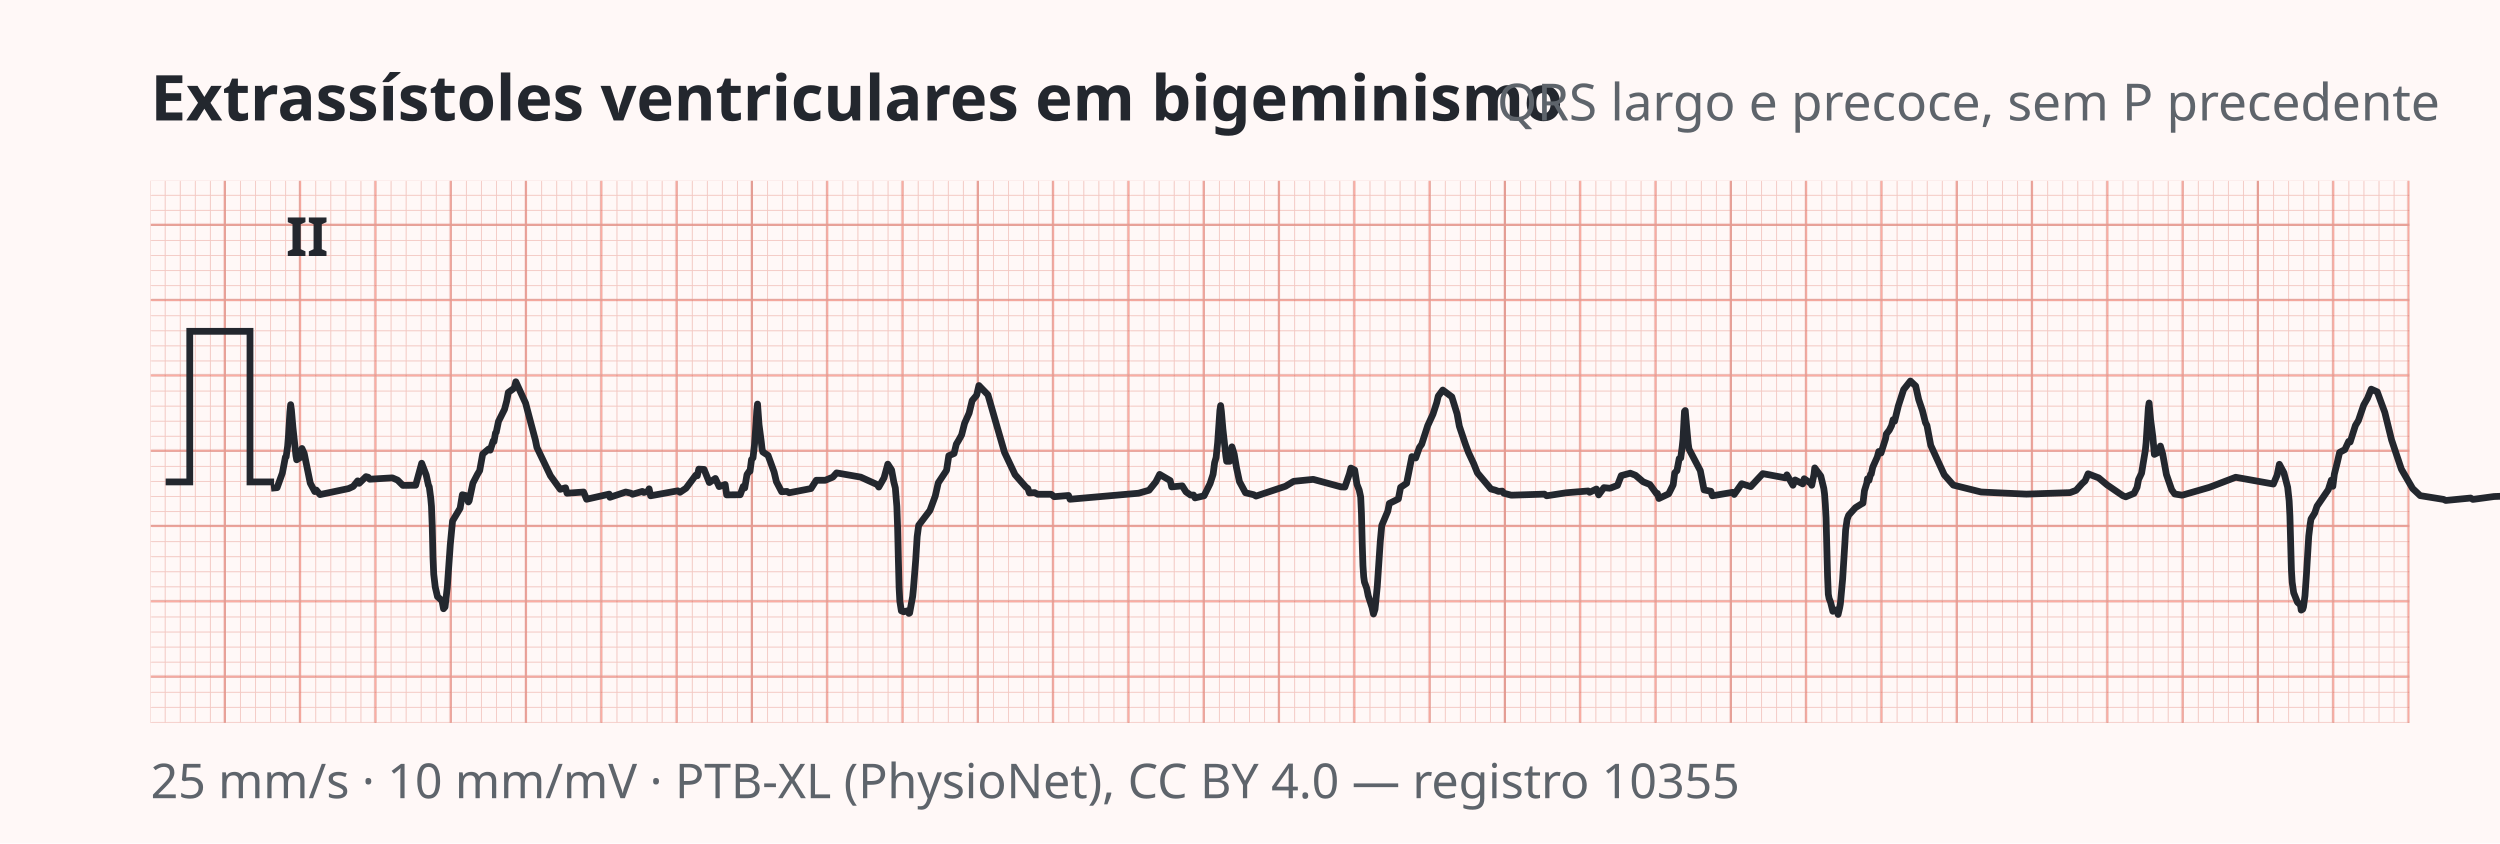
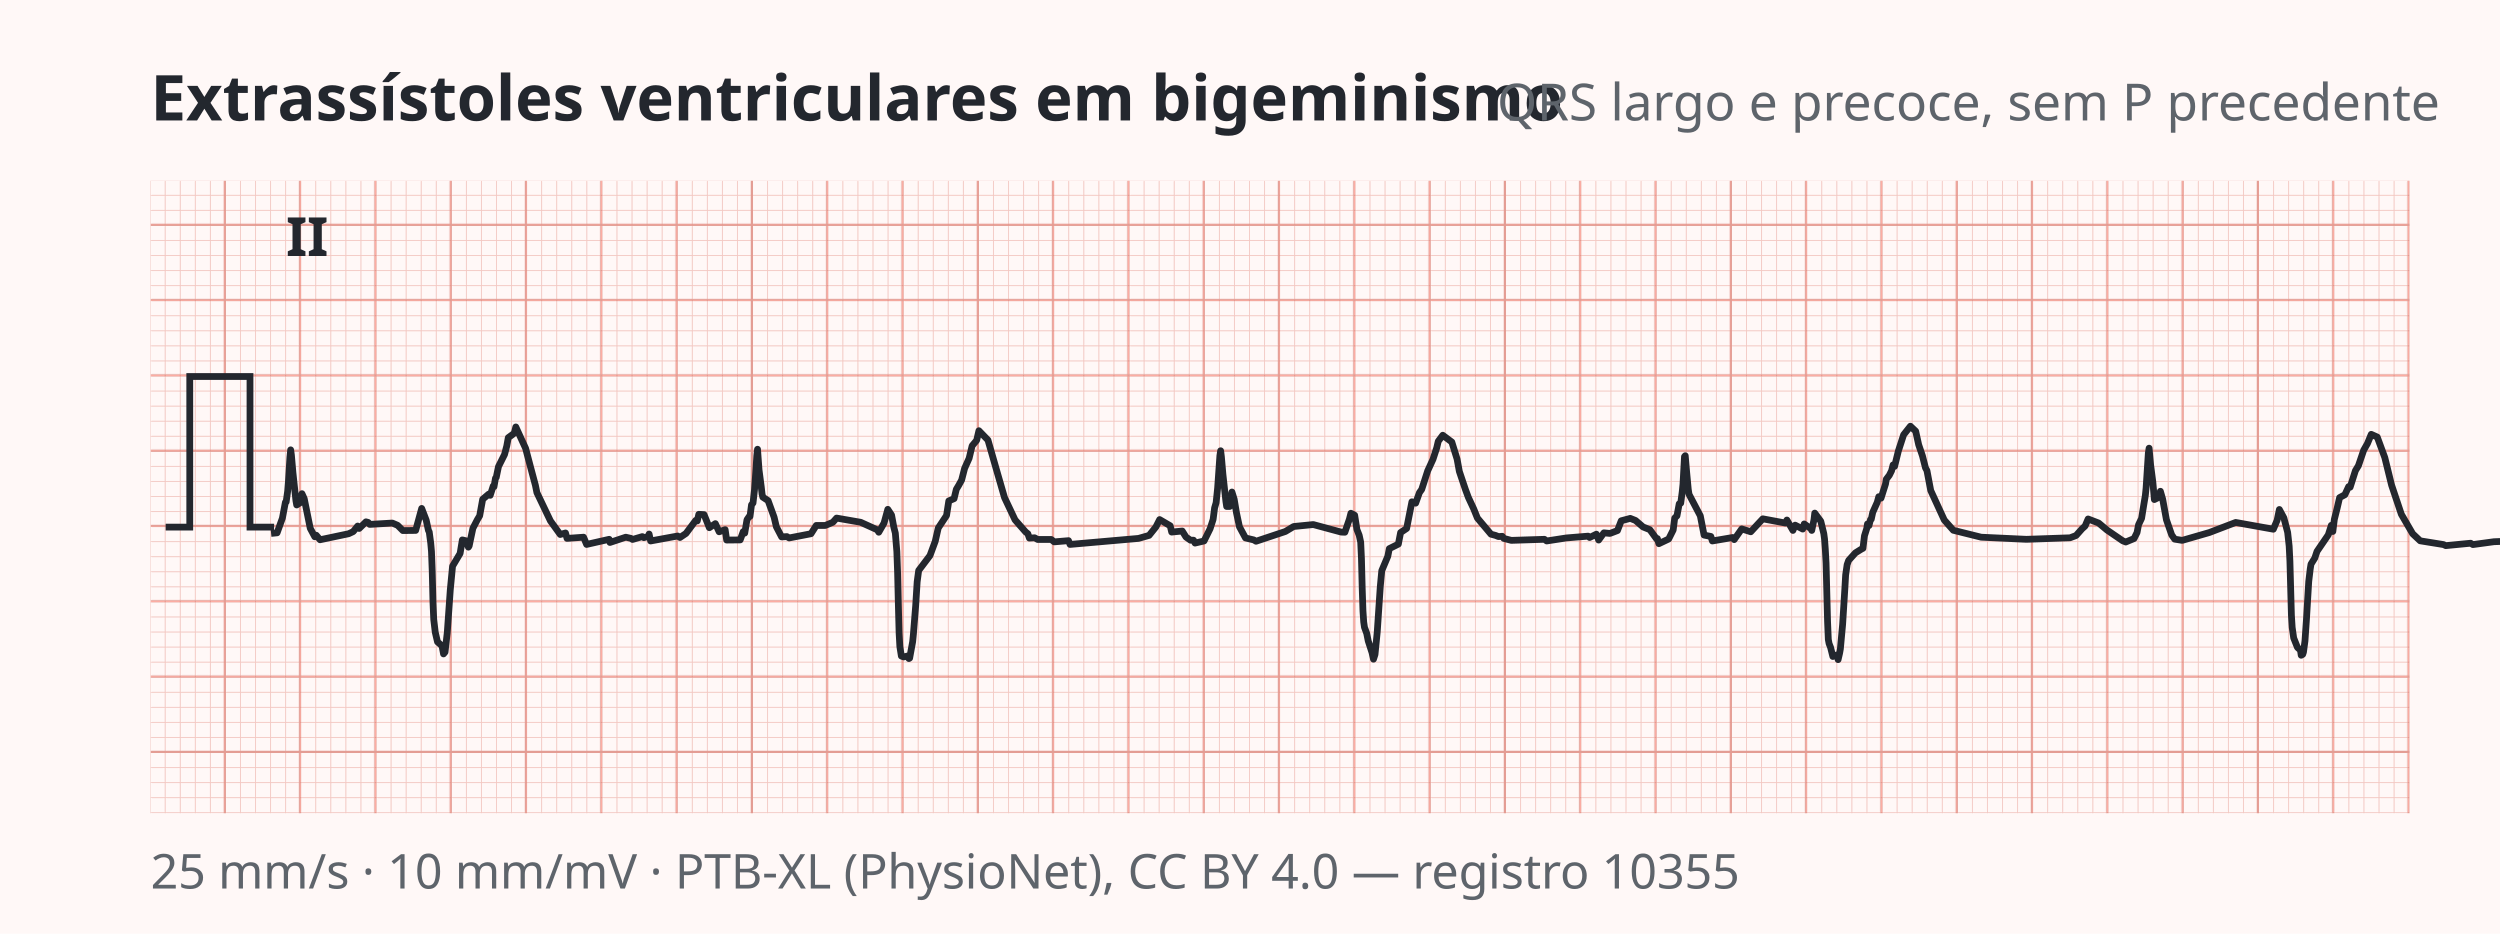
- <svg xmlns="http://www.w3.org/2000/svg" viewBox="0 0 166 56" role="img" aria-label="Extrassístoles ventriculares em bigeminismo">
+ <svg xmlns="http://www.w3.org/2000/svg" viewBox="0 0 166 62" role="img" aria-label="Extrassístoles ventriculares em bigeminismo">
  <defs>
    <pattern id="p1" width="1" height="1" patternUnits="userSpaceOnUse">
      <path d="M1 0V1M0 1H1" fill="none" stroke="#F3C9C3" stroke-width=".12" />
    </pattern>
    <pattern id="p5" width="5" height="5" patternUnits="userSpaceOnUse">
      <rect width="5" height="5" fill="url(#p1)" />
      <path d="M5 0V5M0 5H5" fill="none" stroke="#E39C93" stroke-width=".3" />
    </pattern>
  </defs>
-   <rect width="166" height="56" fill="#FFF8F7" />
-   <rect x="10.0" y="12.0" width="150.0" height="36" fill="url(#p5)" />
+   <rect width="166" height="62" fill="#FFF8F7" />
+   <rect x="10.0" y="12.0" width="150.0" height="42" fill="url(#p5)" />
  <text x="10.0" y="8" font-family="Figtree,system-ui,sans-serif" font-size="4.2" font-weight="600" fill="#23272E">Extrassístoles ventriculares em bigeminismo</text>
  <text x="162" y="8" text-anchor="end" font-family="Figtree,system-ui,sans-serif" font-size="3.4" fill="#5E646B">QRS largo e precoce, sem P precedente</text>
-   <polyline fill="none" stroke="#23272E" stroke-width=".45" stroke-linejoin="round" points="18.00,32.42 18.40,32.38 18.75,31.41 18.95,30.35 19.00,30.33 19.10,29.62 19.15,28.99 19.25,27.36 19.30,26.87 19.35,27.22 19.45,28.38 19.65,30.25 19.70,30.53 19.95,30.37 20.05,29.78 20.20,30.11 20.60,32.08 20.90,32.64 21.00,32.54 21.25,32.84 23.15,32.44 23.45,32.30 23.75,31.93 23.85,32.09 24.30,31.65 24.45,31.69 24.55,31.82 26.05,31.73 26.40,31.88 26.75,32.23 27.60,32.22 28.00,30.76 28.30,31.54 28.45,32.23 28.50,32.31 28.60,33.06 28.65,33.62 28.70,34.95 28.75,36.98 28.80,38.13 28.90,38.98 29.05,39.62 29.35,39.89 29.45,40.42 29.55,40.30 29.70,38.99 29.90,36.15 30.05,34.59 30.55,33.75 30.70,32.85 30.95,32.91 31.10,33.33 31.15,33.26 31.40,32.08 31.70,31.50 31.85,31.25 32.05,30.15 32.45,29.81 32.55,29.89 32.75,29.27 32.80,29.32 32.90,28.75 32.95,28.70 33.10,27.98 33.50,27.18 33.65,26.61 33.75,26.06 34.05,25.84 34.15,25.75 34.25,25.35 34.90,26.77 35.20,27.91 35.55,29.22 35.65,29.71 36.55,31.59 37.20,32.49 37.55,32.39 37.65,32.75 38.75,32.67 38.95,33.15 40.45,32.81 40.50,33.02 41.55,32.67 41.90,32.75 42.00,32.82 42.65,32.63 42.75,32.70 43.05,32.62 43.10,32.46 43.20,32.92 45.00,32.59 45.15,32.69 45.55,32.42 46.20,31.55 46.30,31.59 46.40,31.15 46.75,31.17 47.10,32.04 47.50,31.77 47.75,32.31 48.15,32.17 48.25,32.86 49.15,32.85 49.35,32.30 49.45,32.40 49.60,31.51 49.75,31.29 49.80,31.29 49.90,30.52 50.00,30.40 50.10,29.51 50.20,28.11 50.25,27.27 50.30,26.83 50.40,28.20 50.55,29.35 50.60,29.80 50.65,30.01 51.00,30.24 51.40,31.34 51.55,31.98 51.90,32.65 52.25,32.63 52.40,32.72 53.85,32.44 54.20,31.89 54.80,31.89 55.30,31.68 55.55,31.40 57.15,31.68 58.25,32.18 58.35,32.34 58.70,31.73 58.95,30.82 59.20,31.20 59.35,32.01 59.45,32.40 59.55,33.62 59.60,35.00 59.65,37.12 59.70,39.02 59.75,39.93 59.85,40.56 60.00,40.62 60.30,40.55 60.35,40.73 60.40,40.70 60.60,39.61 60.65,39.11 60.80,37.23 60.90,35.63 61.00,34.88 61.75,33.89 62.10,32.94 62.30,32.06 62.85,31.23 63.00,30.26 63.35,30.11 63.50,29.49 63.65,29.24 63.85,28.88 64.05,28.10 64.35,27.43 64.55,26.60 64.85,26.24 65.00,25.60 65.60,26.22 66.15,28.14 66.70,30.04 67.40,31.52 68.10,32.32 68.25,32.44 68.35,32.73 68.70,32.71 68.90,32.82 69.80,32.82 70.00,32.98 70.95,32.90 71.05,33.15 75.60,32.75 76.30,32.55 76.75,31.99 77.00,31.50 77.70,31.91 77.80,32.33 78.50,32.26 78.75,32.66 79.05,32.87 79.25,32.87 79.35,33.06 79.95,32.92 80.35,32.11 80.55,31.49 80.65,30.72 80.75,30.38 80.85,29.41 81.00,27.26 81.05,26.93 81.10,27.32 81.20,28.48 81.40,30.30 81.45,30.63 81.65,30.63 81.80,29.67 81.95,30.15 82.10,31.04 82.30,31.98 82.70,32.72 83.25,32.85 83.40,32.94 85.35,32.29 85.90,31.96 87.20,31.83 89.05,32.33 89.30,32.34 89.60,31.47 89.70,31.08 89.95,31.21 90.10,32.16 90.25,32.54 90.35,33.00 90.40,34.08 90.45,36.05 90.50,37.56 90.55,38.30 90.60,38.65 90.75,39.06 90.85,39.56 91.10,40.33 91.20,40.77 91.30,40.46 91.45,38.95 91.65,35.96 91.75,34.89 92.15,33.94 92.25,33.43 92.85,33.13 93.00,32.36 93.40,32.09 93.75,30.32 94.00,30.41 94.25,29.71 94.40,29.50 94.70,28.57 94.80,28.26 95.15,27.50 95.40,26.73 95.50,26.30 95.80,25.90 96.40,26.35 96.75,27.48 96.90,28.30 97.30,29.49 97.50,30.03 97.85,30.78 98.10,31.40 99.00,32.47 99.30,32.55 99.50,32.63 99.75,32.61 99.85,32.75 100.35,32.88 102.55,32.81 102.70,32.92 104.00,32.72 105.45,32.60 105.55,32.69 106.00,32.47 106.15,32.86 106.50,32.38 106.90,32.42 107.40,32.23 107.65,31.58 108.25,31.42 108.60,31.56 109.10,31.99 109.55,32.17 110.00,32.79 110.05,32.76 110.15,33.10 110.80,32.79 111.10,32.19 111.20,31.40 111.35,31.25 111.50,30.45 111.60,30.41 111.70,29.65 111.75,29.16 111.85,27.32 111.90,27.26 112.00,28.42 112.10,29.49 112.15,29.82 112.90,31.25 113.15,32.53 113.60,32.62 113.70,32.92 115.05,32.69 115.15,32.83 115.65,32.12 116.25,32.31 116.75,31.77 117.05,31.45 118.55,31.73 118.65,31.53 119.05,32.22 119.20,31.87 119.70,32.13 119.80,31.79 120.25,32.11 120.30,32.22 120.45,31.50 120.50,31.07 120.90,31.61 121.10,32.43 121.15,32.80 121.20,33.47 121.25,34.39 121.35,38.26 121.40,39.46 121.45,39.73 121.55,39.99 121.70,40.59 122.00,40.48 122.05,40.80 122.15,40.37 122.20,40.09 122.35,38.46 122.50,36.06 122.55,35.18 122.65,34.49 122.75,34.21 123.20,33.71 123.60,33.46 123.70,33.41 123.80,32.58 123.95,32.10 124.00,31.79 124.10,31.90 124.20,31.50 124.25,31.48 124.35,31.02 124.65,30.35 124.75,29.98 124.90,30.08 125.20,29.13 125.25,28.82 125.45,28.56 125.60,28.26 125.70,27.87 125.80,27.97 126.05,26.95 126.40,25.87 126.85,25.30 127.20,25.63 127.40,26.53 127.65,27.27 127.85,28.06 127.95,28.25 128.20,29.57 129.10,31.53 129.70,32.21 131.55,32.67 134.55,32.81 137.45,32.71 137.85,32.56 138.25,32.11 138.45,31.93 138.65,31.46 139.35,31.73 139.90,32.19 140.35,32.50 140.95,32.91 141.15,32.99 141.70,32.76 141.90,32.36 142.00,31.84 142.20,31.42 142.35,30.50 142.45,29.90 142.50,29.41 142.65,27.08 142.70,26.76 142.80,27.86 142.95,29.02 143.05,30.17 143.35,30.02 143.45,29.62 143.60,30.14 143.85,31.51 144.20,32.52 144.40,32.80 144.90,32.88 146.70,32.36 148.45,31.69 150.95,32.14 151.20,31.55 151.35,30.83 151.65,31.39 151.90,32.35 152.00,33.26 152.05,34.26 152.15,37.86 152.20,38.66 152.30,39.36 152.55,39.99 152.75,40.17 152.80,40.51 152.90,40.45 152.95,40.30 153.05,39.56 153.15,38.10 153.30,35.61 153.40,34.77 153.45,34.46 153.70,34.06 153.85,33.61 154.60,32.51 154.80,31.88 154.85,32.21 154.90,32.29 155.00,31.49 155.20,30.69 155.35,30.04 155.70,29.85 155.95,29.31 156.05,29.35 156.40,28.25 156.60,27.92 156.95,26.89 157.20,26.45 157.45,25.84 157.85,26.02 158.35,27.38 158.80,29.21 159.45,31.15 160.20,32.44 160.70,32.91 162.25,33.16 162.40,33.23 164.05,33.07 164.20,33.16 165.60,32.97 167.70,32.89 167.95,32.85" />
-   <path d="M11.0 32.0h1.6v-10.0h4v10.0h1.6" fill="none" stroke="#23272E" stroke-width=".45" />
+   <polyline fill="none" stroke="#23272E" stroke-width=".45" stroke-linejoin="round" points="18.00,35.42 18.40,35.38 18.75,34.41 18.95,33.35 19.00,33.33 19.10,32.62 19.15,31.99 19.25,30.36 19.30,29.87 19.35,30.22 19.45,31.38 19.65,33.25 19.70,33.53 19.95,33.37 20.05,32.78 20.20,33.11 20.60,35.08 20.90,35.64 21.00,35.54 21.25,35.84 23.15,35.44 23.45,35.30 23.75,34.93 23.85,35.09 24.30,34.65 24.45,34.69 24.55,34.82 26.05,34.73 26.40,34.88 26.75,35.23 27.60,35.22 28.00,33.76 28.30,34.54 28.45,35.23 28.50,35.31 28.60,36.06 28.65,36.62 28.70,37.95 28.75,39.98 28.80,41.13 28.90,41.98 29.05,42.62 29.35,42.89 29.45,43.42 29.55,43.30 29.70,41.99 29.90,39.15 30.05,37.59 30.55,36.75 30.70,35.85 30.95,35.91 31.10,36.33 31.15,36.26 31.40,35.08 31.70,34.50 31.85,34.25 32.05,33.15 32.45,32.81 32.55,32.89 32.75,32.27 32.80,32.32 32.90,31.75 32.95,31.70 33.10,30.98 33.50,30.18 33.65,29.61 33.75,29.06 34.05,28.84 34.15,28.75 34.25,28.35 34.90,29.77 35.20,30.91 35.55,32.22 35.65,32.71 36.55,34.59 37.20,35.49 37.55,35.39 37.65,35.75 38.75,35.67 38.95,36.15 40.45,35.81 40.50,36.02 41.55,35.67 41.90,35.75 42.00,35.82 42.65,35.63 42.75,35.70 43.05,35.62 43.10,35.46 43.20,35.92 45.00,35.59 45.15,35.69 45.55,35.42 46.20,34.55 46.30,34.59 46.40,34.15 46.75,34.17 47.10,35.04 47.50,34.77 47.75,35.31 48.15,35.17 48.25,35.86 49.15,35.85 49.35,35.30 49.45,35.40 49.60,34.51 49.75,34.29 49.80,34.29 49.90,33.52 50.00,33.40 50.10,32.51 50.20,31.11 50.25,30.27 50.30,29.83 50.40,31.20 50.55,32.35 50.60,32.80 50.65,33.01 51.00,33.24 51.40,34.34 51.55,34.98 51.90,35.65 52.25,35.63 52.40,35.72 53.85,35.44 54.20,34.89 54.80,34.89 55.30,34.68 55.55,34.40 57.15,34.68 58.25,35.18 58.35,35.34 58.70,34.73 58.95,33.82 59.20,34.20 59.35,35.01 59.45,35.40 59.55,36.62 59.60,38.00 59.65,40.12 59.70,42.02 59.75,42.93 59.85,43.56 60.00,43.62 60.30,43.55 60.35,43.73 60.40,43.70 60.60,42.61 60.65,42.11 60.80,40.23 60.90,38.63 61.00,37.88 61.75,36.89 62.10,35.94 62.30,35.06 62.85,34.23 63.00,33.26 63.35,33.11 63.50,32.49 63.65,32.24 63.85,31.88 64.05,31.10 64.35,30.43 64.55,29.60 64.85,29.24 65.00,28.60 65.60,29.22 66.15,31.14 66.70,33.04 67.40,34.52 68.10,35.32 68.25,35.44 68.35,35.73 68.70,35.71 68.90,35.82 69.80,35.82 70.00,35.98 70.95,35.90 71.05,36.15 75.60,35.75 76.30,35.55 76.75,34.99 77.00,34.50 77.70,34.91 77.80,35.33 78.50,35.26 78.75,35.66 79.05,35.87 79.25,35.87 79.35,36.06 79.95,35.92 80.35,35.11 80.55,34.49 80.65,33.72 80.75,33.38 80.85,32.41 81.00,30.26 81.05,29.93 81.10,30.32 81.20,31.48 81.40,33.30 81.45,33.63 81.65,33.63 81.80,32.67 81.95,33.15 82.10,34.04 82.30,34.98 82.70,35.72 83.25,35.85 83.40,35.94 85.35,35.29 85.90,34.96 87.20,34.83 89.05,35.33 89.30,35.34 89.60,34.47 89.70,34.08 89.95,34.21 90.10,35.16 90.25,35.54 90.35,36.00 90.40,37.08 90.45,39.05 90.50,40.56 90.55,41.30 90.60,41.65 90.75,42.06 90.85,42.56 91.10,43.33 91.20,43.77 91.30,43.46 91.45,41.95 91.65,38.96 91.75,37.89 92.15,36.94 92.25,36.43 92.85,36.13 93.00,35.36 93.40,35.09 93.75,33.32 94.00,33.41 94.25,32.71 94.40,32.50 94.70,31.57 94.80,31.26 95.15,30.50 95.40,29.73 95.50,29.30 95.80,28.90 96.40,29.35 96.75,30.48 96.90,31.30 97.30,32.49 97.50,33.03 97.85,33.78 98.10,34.40 99.00,35.47 99.30,35.55 99.50,35.63 99.75,35.61 99.85,35.75 100.35,35.88 102.55,35.81 102.70,35.92 104.00,35.72 105.45,35.60 105.55,35.69 106.00,35.47 106.15,35.86 106.50,35.38 106.90,35.42 107.40,35.23 107.65,34.58 108.25,34.42 108.60,34.56 109.10,34.99 109.55,35.17 110.00,35.79 110.05,35.76 110.15,36.10 110.80,35.79 111.10,35.19 111.20,34.40 111.35,34.25 111.50,33.45 111.60,33.41 111.70,32.65 111.75,32.16 111.85,30.32 111.90,30.26 112.00,31.42 112.10,32.49 112.15,32.82 112.90,34.25 113.15,35.53 113.60,35.62 113.70,35.92 115.05,35.69 115.15,35.83 115.65,35.12 116.25,35.31 116.75,34.77 117.05,34.45 118.55,34.73 118.65,34.53 119.05,35.22 119.20,34.87 119.70,35.13 119.80,34.79 120.25,35.11 120.30,35.22 120.45,34.50 120.50,34.07 120.90,34.61 121.10,35.43 121.15,35.80 121.20,36.47 121.25,37.39 121.35,41.26 121.40,42.46 121.45,42.73 121.55,42.99 121.70,43.59 122.00,43.48 122.05,43.80 122.15,43.37 122.20,43.09 122.35,41.46 122.50,39.06 122.55,38.18 122.65,37.49 122.75,37.21 123.20,36.71 123.60,36.46 123.70,36.41 123.80,35.58 123.95,35.10 124.00,34.79 124.10,34.90 124.20,34.50 124.25,34.48 124.35,34.02 124.65,33.35 124.75,32.98 124.90,33.08 125.20,32.13 125.25,31.82 125.45,31.56 125.60,31.26 125.70,30.87 125.80,30.97 126.05,29.95 126.40,28.87 126.85,28.30 127.20,28.63 127.40,29.53 127.65,30.27 127.85,31.06 127.95,31.25 128.20,32.57 129.10,34.53 129.70,35.21 131.55,35.67 134.55,35.81 137.45,35.71 137.85,35.56 138.25,35.11 138.45,34.93 138.65,34.46 139.35,34.73 139.90,35.19 140.35,35.50 140.95,35.91 141.15,35.99 141.70,35.76 141.90,35.36 142.00,34.84 142.20,34.42 142.35,33.50 142.45,32.90 142.50,32.41 142.65,30.08 142.70,29.76 142.80,30.86 142.95,32.02 143.05,33.17 143.35,33.02 143.45,32.62 143.60,33.14 143.85,34.51 144.20,35.52 144.40,35.80 144.90,35.88 146.70,35.36 148.45,34.69 150.95,35.14 151.20,34.55 151.35,33.83 151.65,34.39 151.90,35.35 152.00,36.26 152.05,37.26 152.15,40.86 152.20,41.66 152.30,42.36 152.55,42.99 152.75,43.17 152.80,43.51 152.90,43.45 152.95,43.30 153.05,42.56 153.15,41.10 153.30,38.61 153.40,37.77 153.45,37.46 153.70,37.06 153.85,36.61 154.60,35.51 154.80,34.88 154.85,35.21 154.90,35.29 155.00,34.49 155.20,33.69 155.35,33.04 155.70,32.85 155.95,32.31 156.05,32.35 156.40,31.25 156.60,30.92 156.95,29.89 157.20,29.45 157.45,28.84 157.85,29.02 158.35,30.38 158.80,32.21 159.45,34.15 160.20,35.44 160.70,35.91 162.25,36.16 162.40,36.23 164.05,36.07 164.20,36.16 165.60,35.97 167.70,35.89 167.95,35.85" />
+   <path d="M11.0 35.0h1.6v-10.0h4v10.0h1.6" fill="none" stroke="#23272E" stroke-width=".45" />
  <text x="19" y="17" font-family="Figtree,system-ui,sans-serif" font-size="3.6" font-weight="600" fill="#23272E">II</text>
-   <text x="10.0" y="53" font-family="Figtree,system-ui,sans-serif" font-size="3.2" fill="#5E646B">25 mm/s · 10 mm/mV · PTB-XL (PhysioNet), CC BY 4.0 — registro 10355</text>
+   <text x="10.0" y="59" font-family="Figtree,system-ui,sans-serif" font-size="3.2" fill="#5E646B">25 mm/s · 10 mm/mV · PTB-XL (PhysioNet), CC BY 4.0 — registro 10355</text>
</svg>
